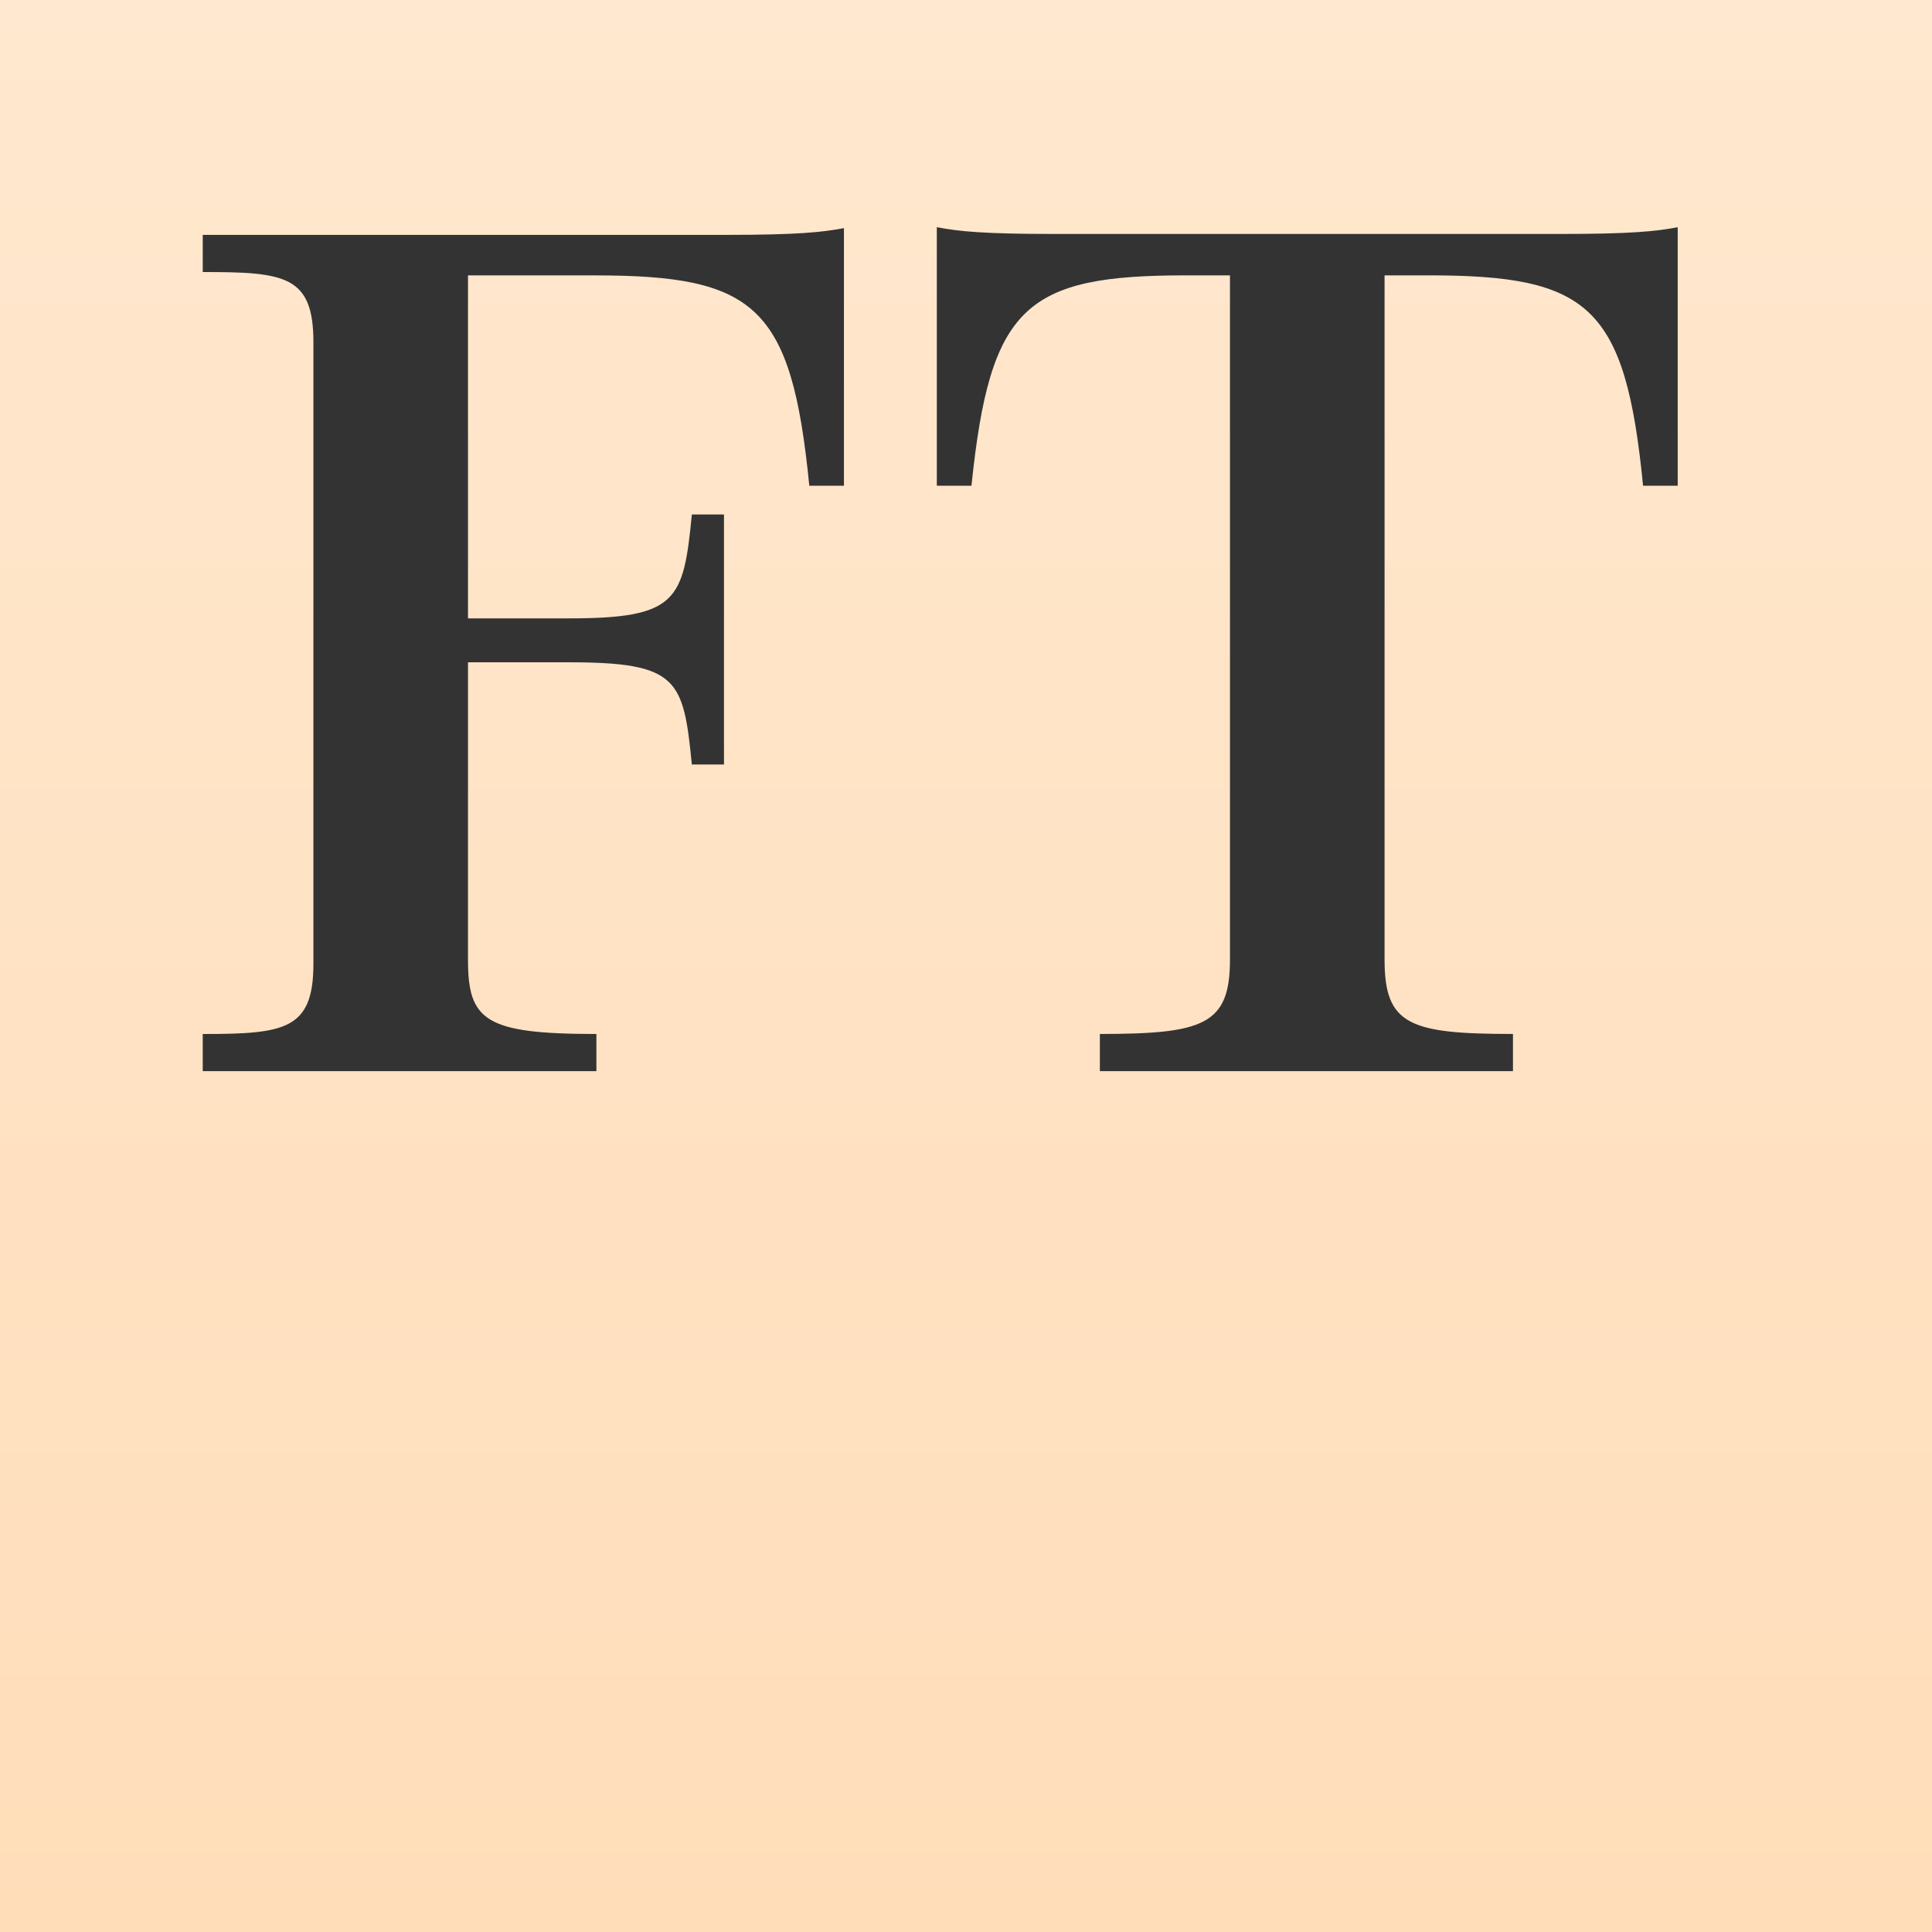
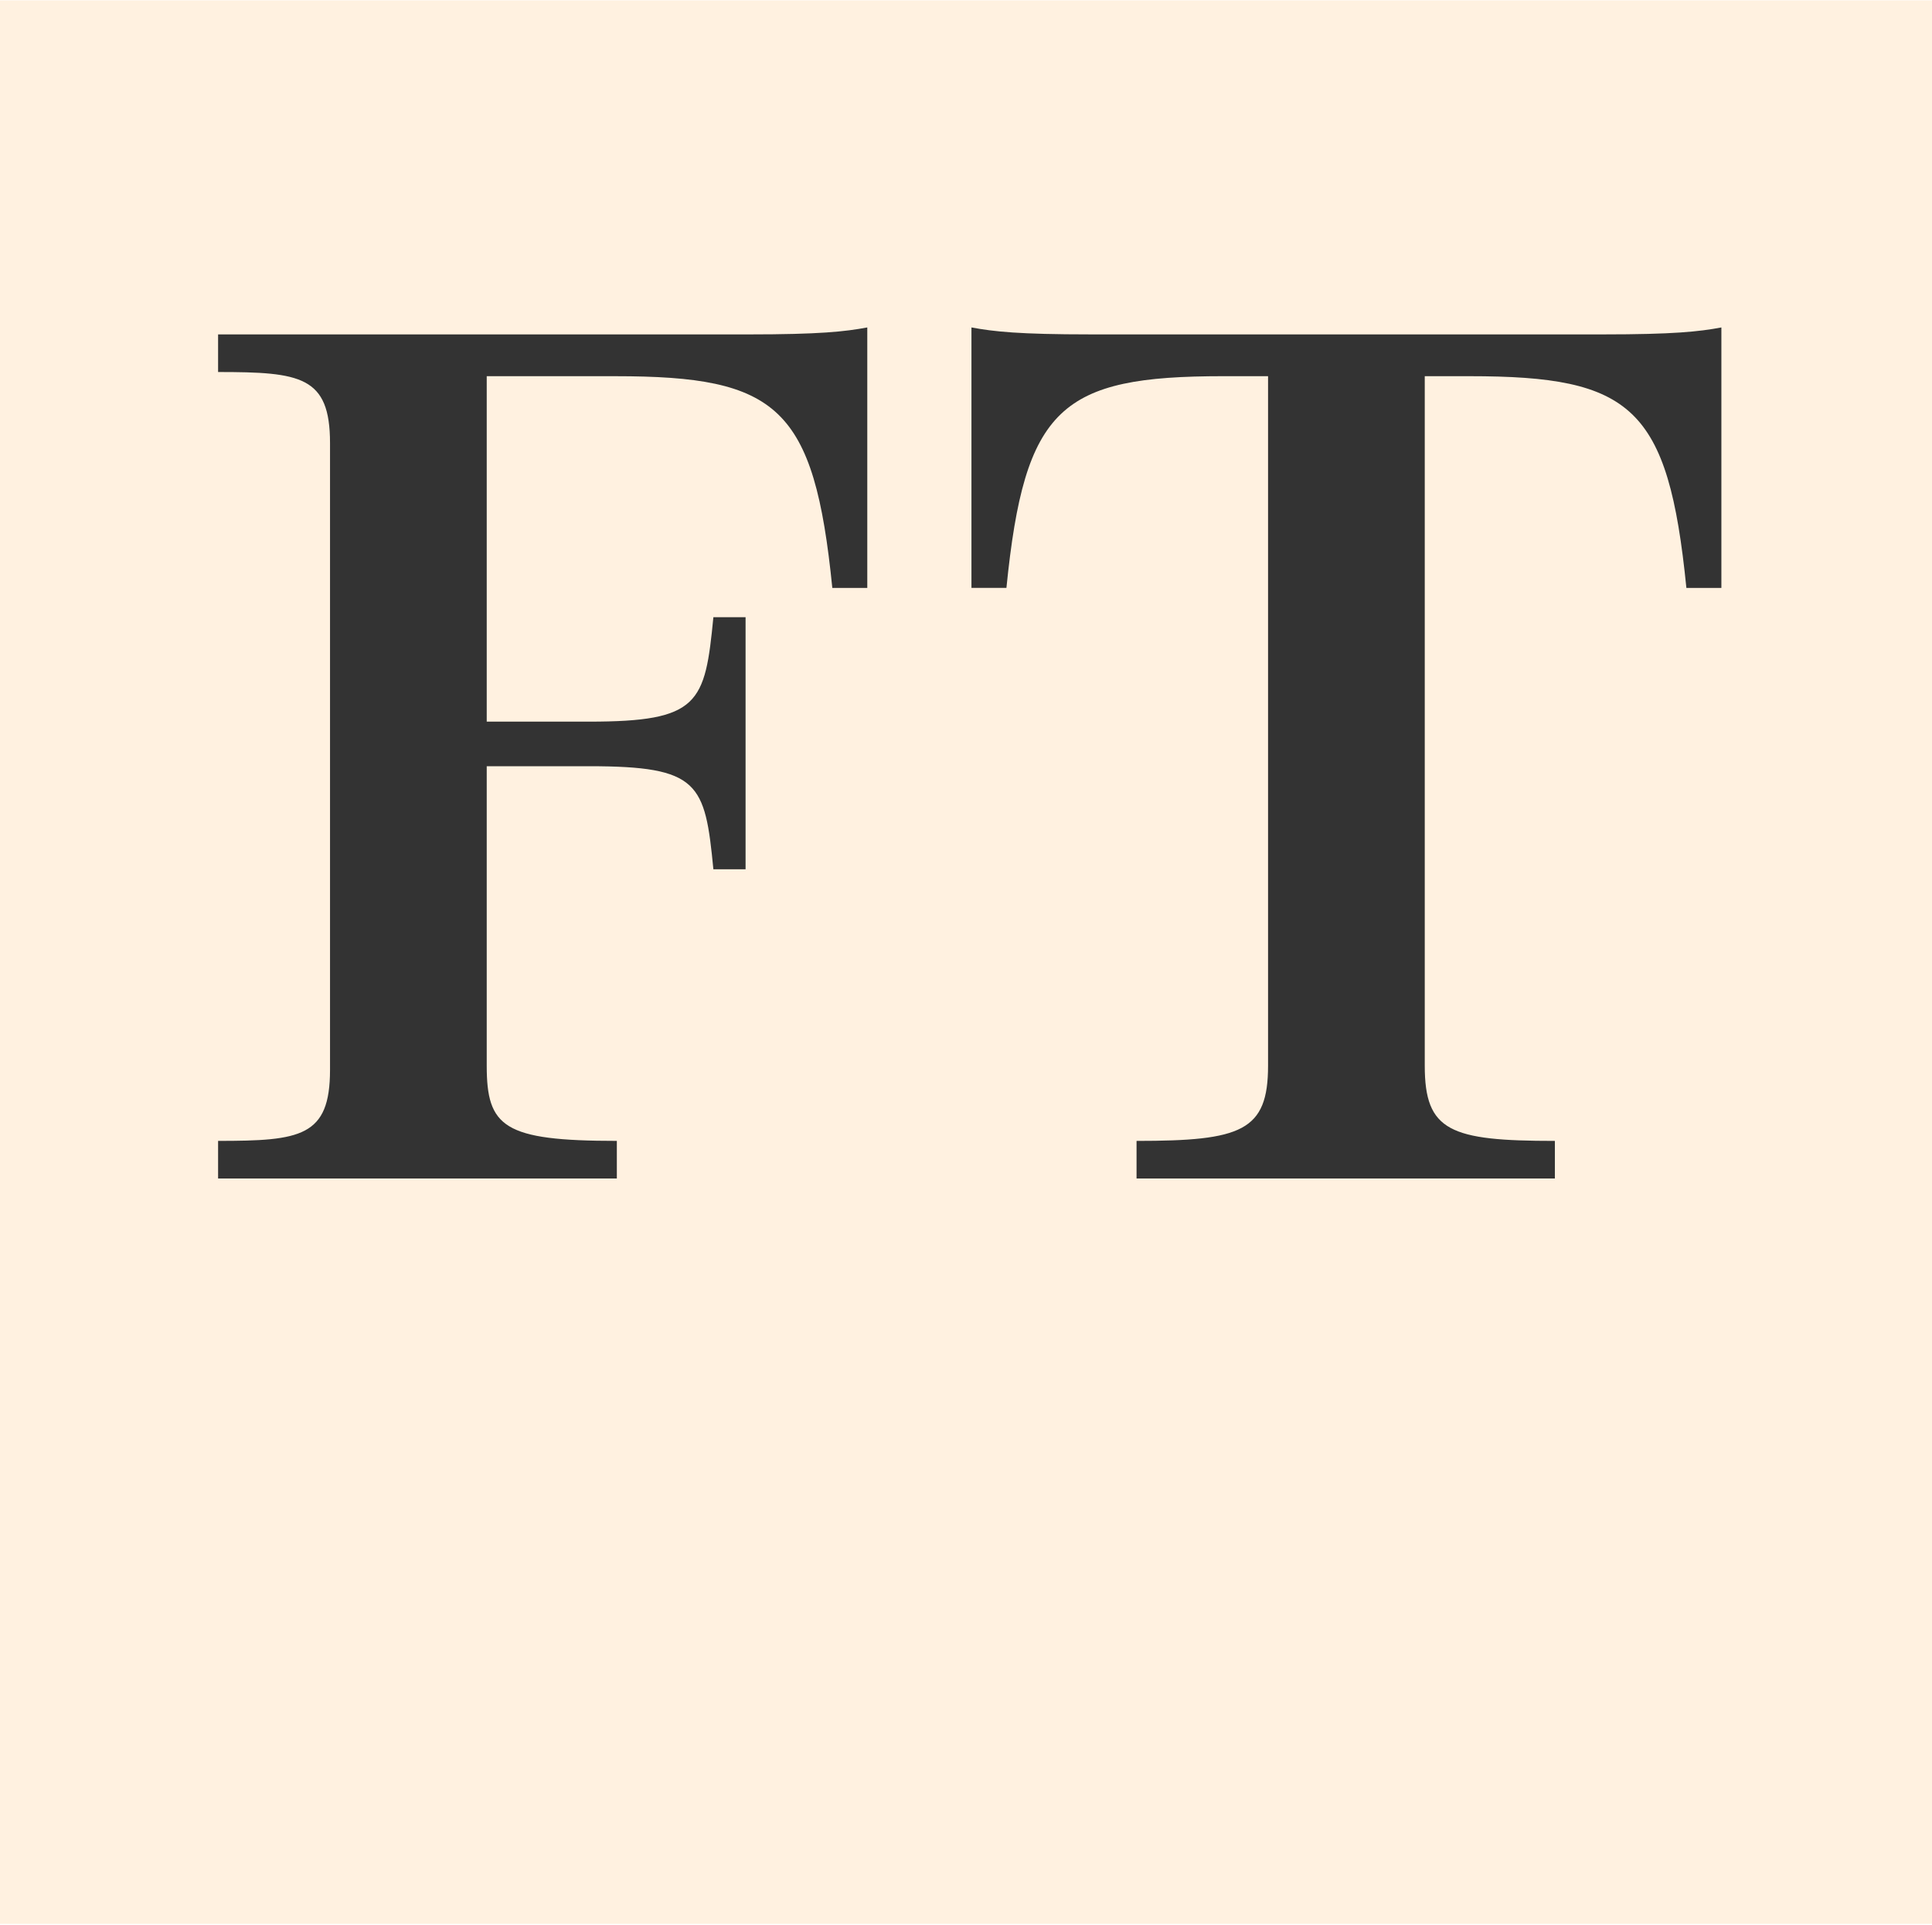
- <svg xmlns="http://www.w3.org/2000/svg" xmlns:xlink="http://www.w3.org/1999/xlink" width="100" height="100" viewBox="0 0 100 100">
-   <defs>
-     <linearGradient x1="50%" y1="0%" x2="50%" y2="100%" id="b">
-       <stop stop-color="#FFE8CF" offset="0%" />
-       <stop stop-color="#FFDDB9" offset="100%" />
-     </linearGradient>
-     <path id="a" d="M0 0v100h100V0z" />
-   </defs>
+ <svg xmlns="http://www.w3.org/2000/svg" width="1024" height="1020" viewBox="0 0 1024 1020">
  <g fill="none" fill-rule="evenodd">
-     <use fill="#FFE8CF" xlink:href="#a" />
-     <use fill="url(#b)" xlink:href="#a" />
-     <path d="M43.682 25.142h-1.793c-.918-9.313-2.798-10.888-11.106-10.888h-6.56v17.753h5.204c5.64 0 5.947-.918 6.384-5.378h1.662V39.57H35.81c-.437-4.416-.7-5.29-6.384-5.29h-5.203v15.391c0 3.148.874 3.848 6.646 3.848v1.924H10.494V53.52c4.241 0 5.728-.219 5.728-3.63V17.71c0-3.455-1.487-3.63-5.728-3.63v-1.923h27.11c3.63 0 4.94-.132 6.078-.35v13.336-.001zM85.045 25.14c-.918-9.313-2.799-10.888-11.106-10.888h-2.274V49.67c0 3.367 1.268 3.848 6.646 3.848v1.924H56.929v-1.924c5.379 0 6.734-.481 6.734-3.848V14.252h-2.274c-8.307 0-10.144 1.575-11.106 10.888H48.49V11.76c1.137.219 2.45.35 6.078.35H80.76c3.629 0 4.94-.131 6.078-.35v13.38h-1.793z" fill="#333" />
+     <path fill="#FFF1E0" d="M0 .213h1024v1019.49H0z" />
+     <path d="M257.976 199.397v183.098h54.136c58.585 0 61.548-9.595 65.998-55.373h17.059v133.63h-17.06c-4.449-45.773-7.416-54.633-65.997-54.633h-54.136v158.733c0 32.484 8.898 39.86 68.965 39.86v19.938H115.594v-19.938c43.756 0 59.324-2.202 59.324-37.65v-332.23c0-35.435-15.568-37.65-59.324-37.65v-19.934H396.65c37.82 0 51.169-1.475 63.03-3.694v138.064h-18.535c-9.642-95.981-28.926-112.22-114.942-112.22h-68.227zm591.355-22.153c37.825 0 51.173-1.47 63.035-3.686v138.055H893.82c-9.642-95.976-28.917-112.22-114.938-112.22H755.15v365.46c0 34.703 13.353 39.868 68.966 39.868v19.93H602.393v-19.93c55.609 0 69.704-5.165 69.704-39.869V199.388h-23.733c-86.016 0-105.3 16.244-114.937 112.22h-18.536V173.555c11.862 2.215 25.21 3.685 63.03 3.685h271.41v.005z" fill="#333" />
  </g>
</svg>
